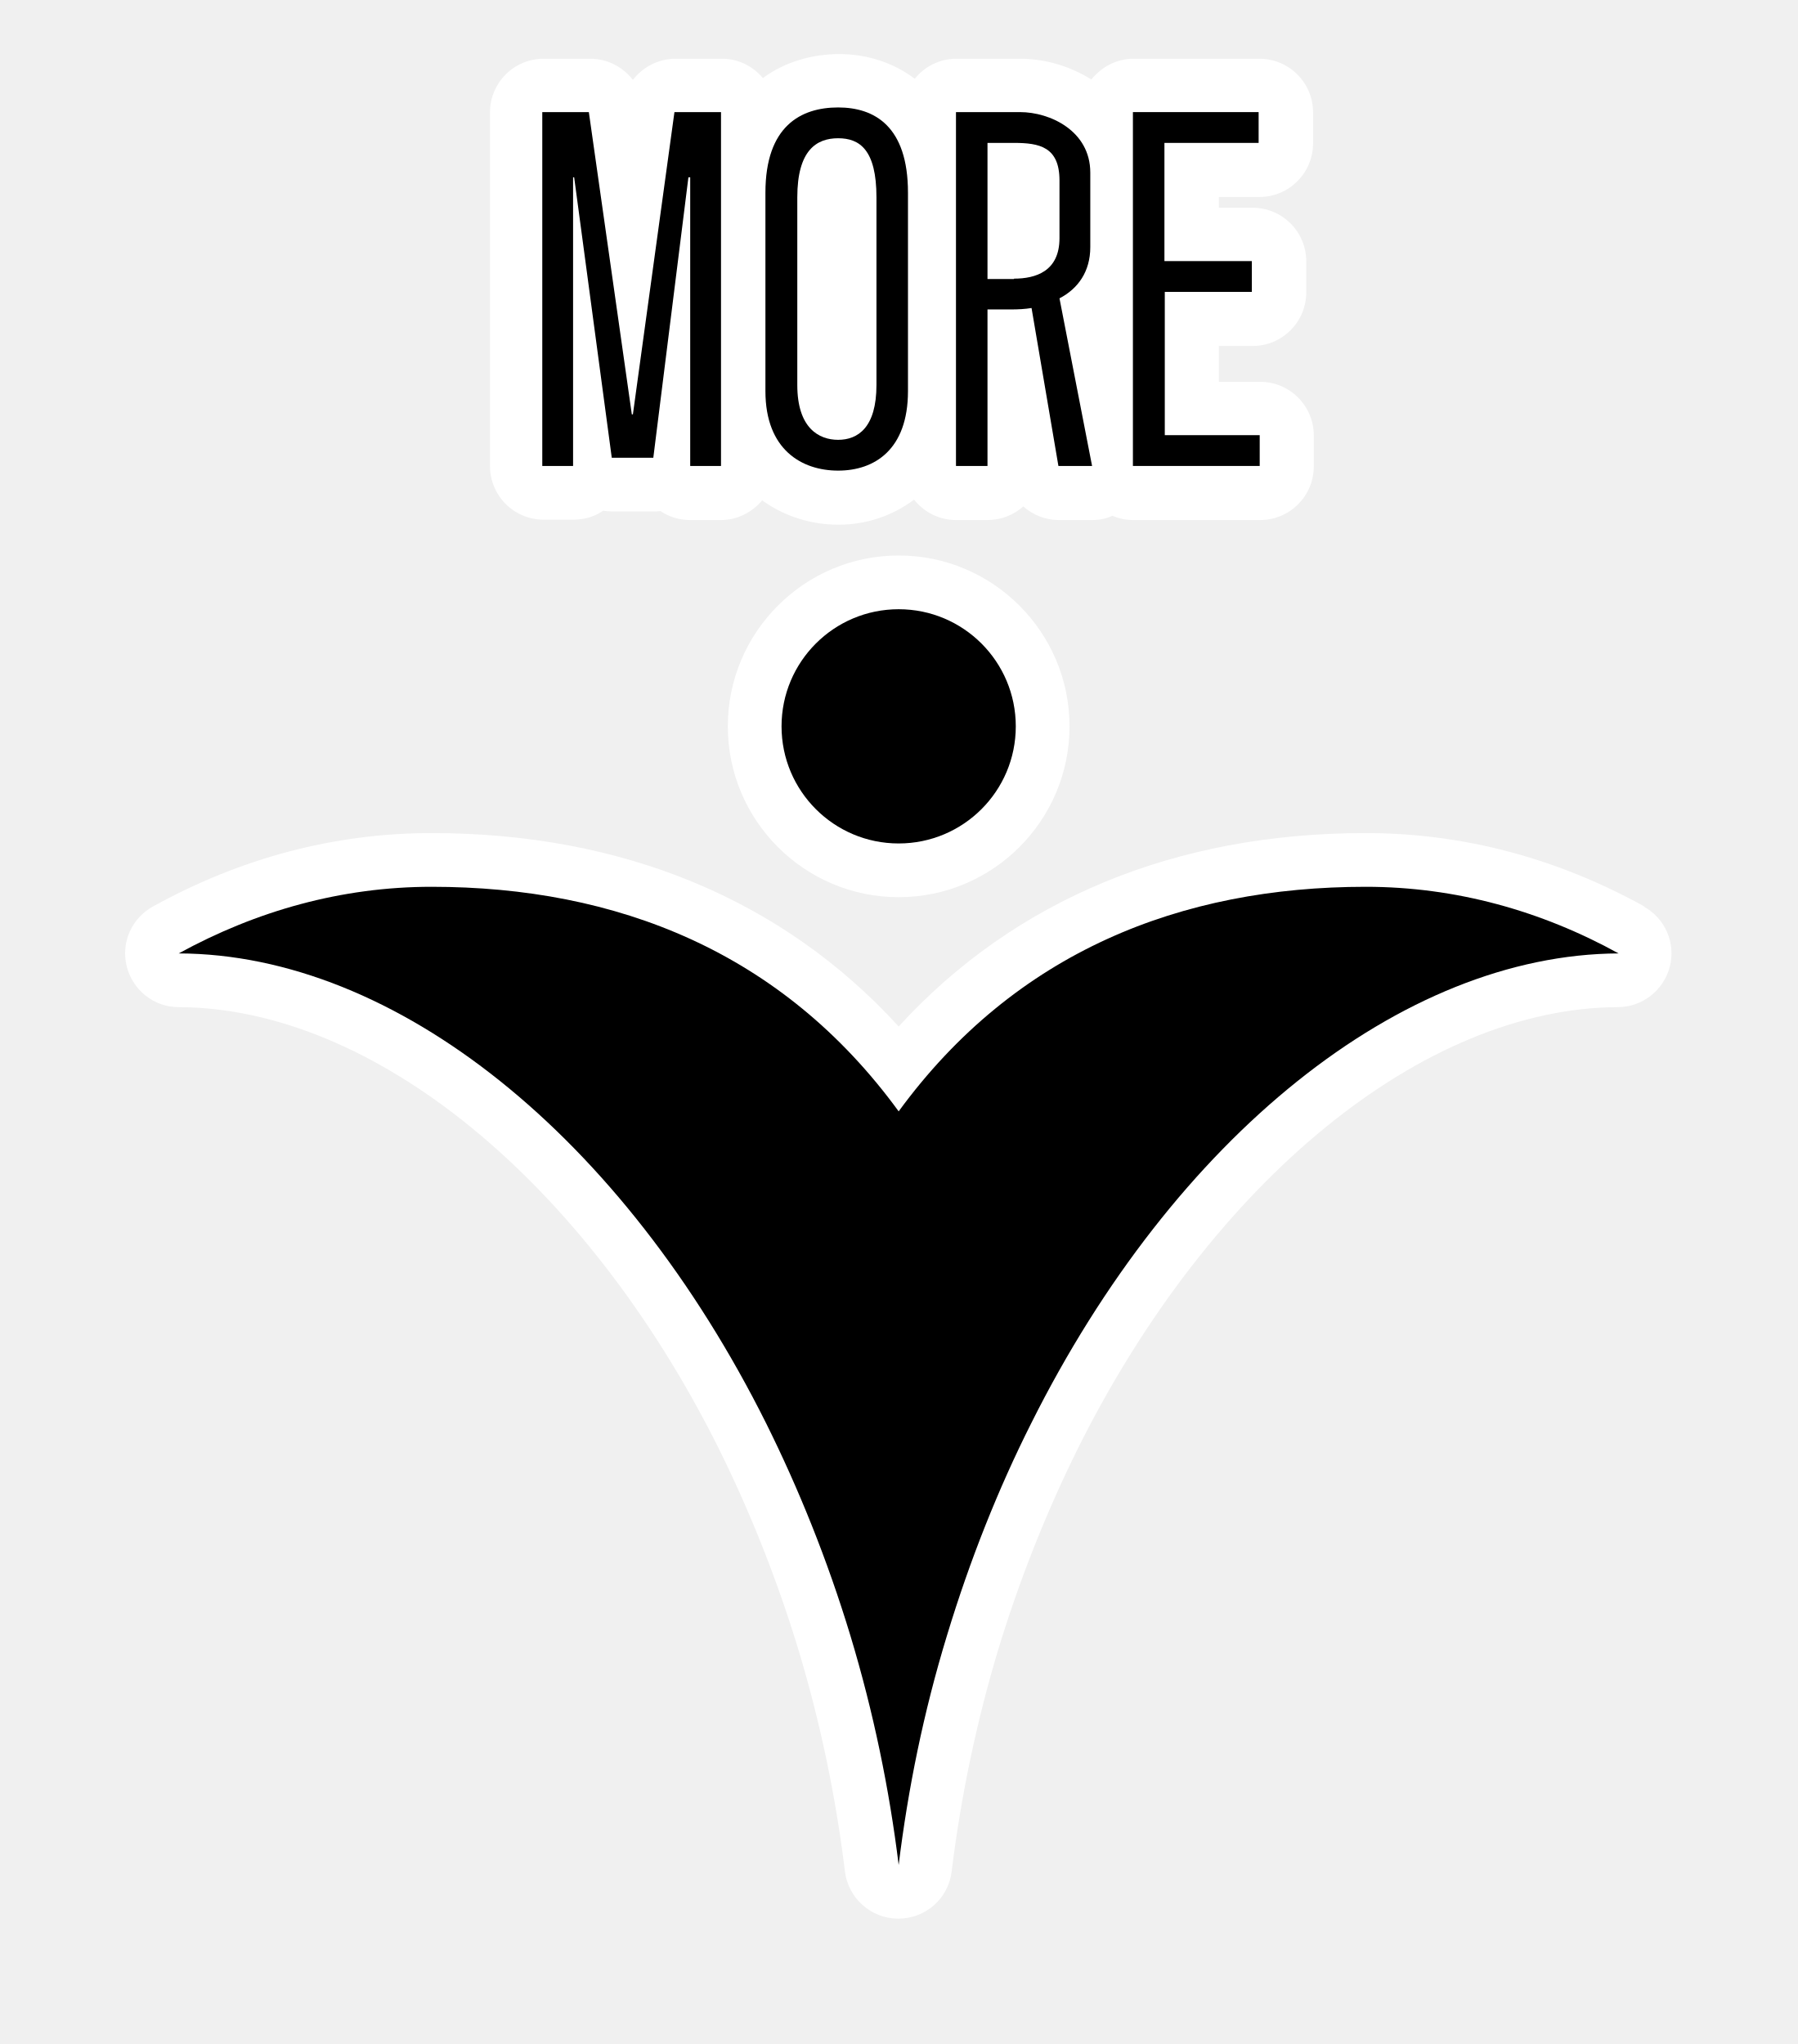
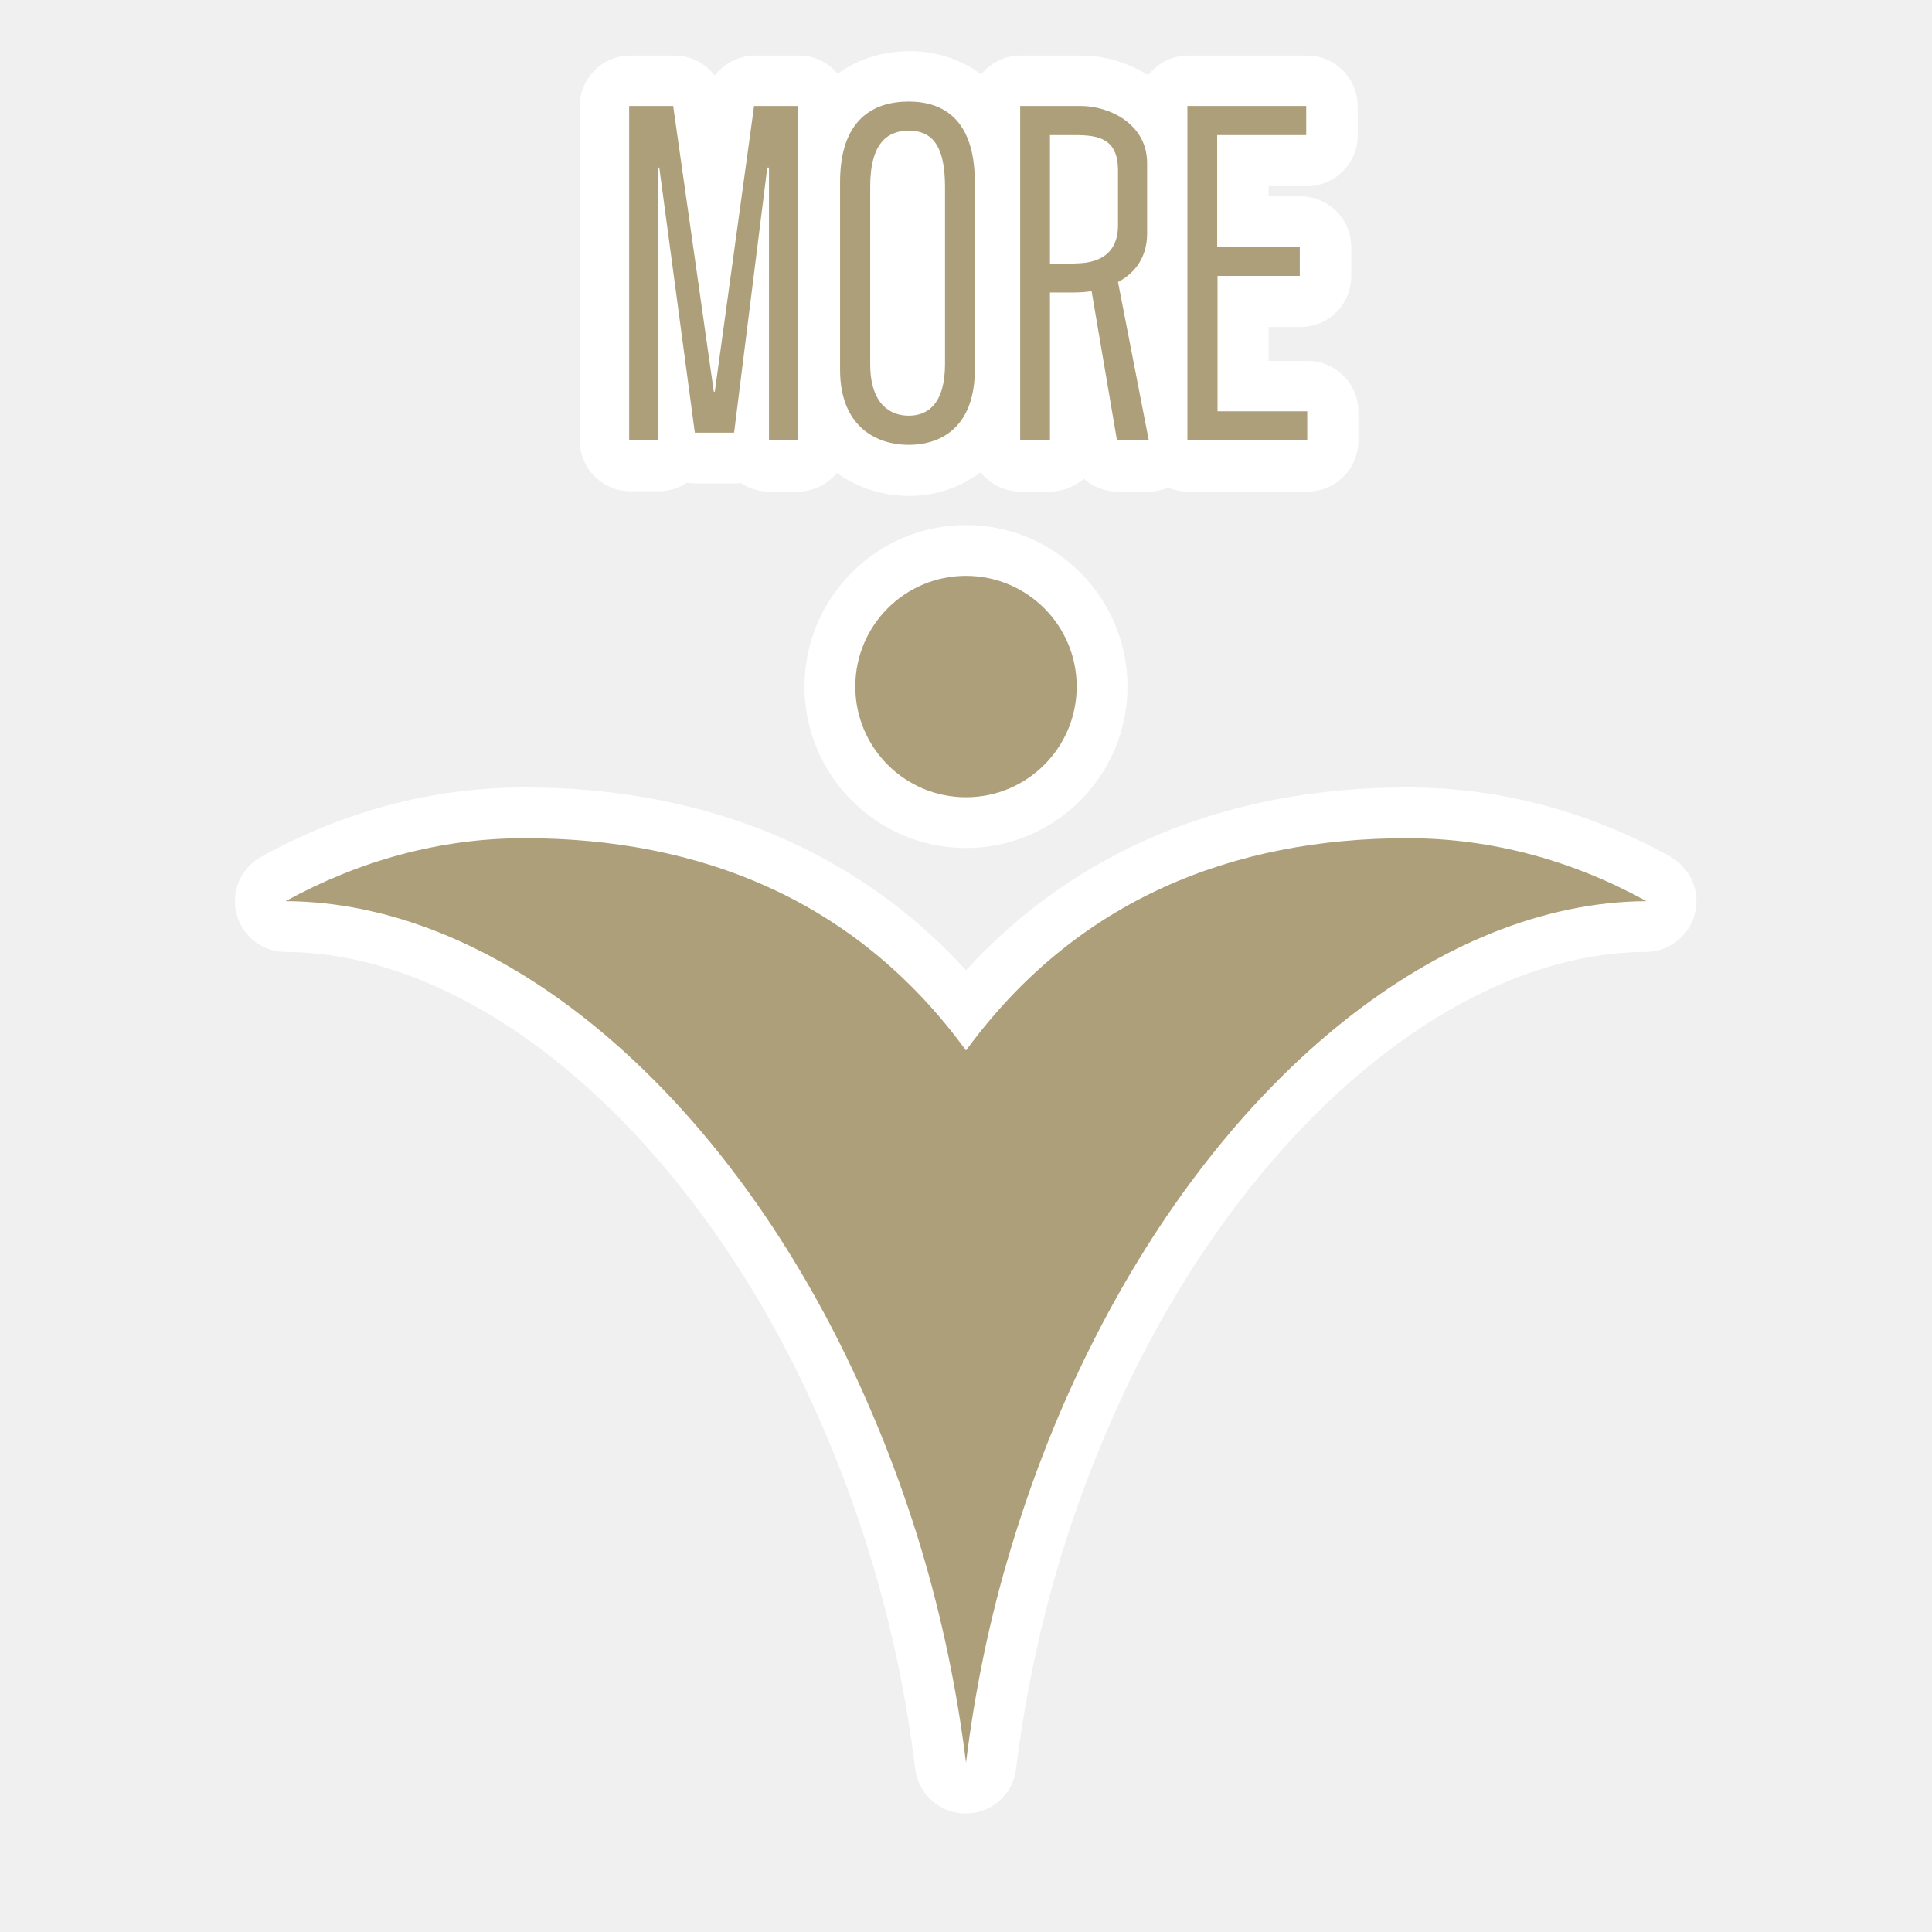
- <svg xmlns="http://www.w3.org/2000/svg" viewBox="0 0 50.18 57.07">
-   <defs>
-     <style>
-       .cls-1 {
-         fill: #fff;
-       }
-     </style>
-   </defs>
-   <g id="_圖層_3_拷貝" data-name="圖層 3 拷貝">
+ <svg xmlns="http://www.w3.org/2000/svg" version="1.1" id="圖層_1" x="0px" y="0px" width="2551.18px" height="2551.18px" viewBox="0 0 2551.18 2551.18" enable-background="new 0 0 2551.18 2551.18" xml:space="preserve">
+   <g id="_圖層_3_拷貝">
    <g>
-       <path class="cls-1" d="M25.09,15.51c-2.63,0-4.77,2.14-4.77,4.77s2.14,4.77,4.77,4.77,4.77-2.14,4.77-4.77-2.14-4.77-4.77-4.77Zm0,6.53c-.97,0-1.77-.79-1.77-1.77s.79-1.77,1.77-1.77,1.77,.79,1.77,1.77-.79,1.77-1.77,1.77Z" />
-       <path class="cls-1" d="M45.91,25.31c-2.46-1.36-5.08-2.05-7.78-2.05-5.33,0-9.8,1.86-13.04,5.4-3.23-3.54-7.7-5.4-13.04-5.4-2.7,0-5.32,.69-7.78,2.05-.6,.33-.9,1.02-.73,1.68s.76,1.13,1.45,1.13c5.43,.02,11.34,4.85,15.06,12.29,.89,1.79,1.65,3.7,2.25,5.68,.59,1.96,1.03,4.03,1.29,6.16,.09,.75,.73,1.32,1.49,1.32s1.4-.56,1.49-1.32c.26-2.12,.7-4.19,1.29-6.16,.6-1.98,1.36-3.89,2.25-5.68,3.72-7.44,9.63-12.27,15.06-12.29,.68,0,1.28-.47,1.45-1.13s-.13-1.35-.73-1.68Zm-18.46,13.76c-.93,1.85-1.72,3.83-2.35,5.87-.63-2.04-1.42-4.01-2.35-5.87-3.09-6.17-7.48-10.67-12.17-12.72,.49-.06,.99-.09,1.49-.09,5.11,0,9.09,1.9,11.82,5.66,.56,.78,1.86,.78,2.42,0,2.74-3.75,6.71-5.66,11.82-5.66,.5,0,1,.03,1.49,.09-4.7,2.05-9.09,6.54-12.17,12.72Z" />
-       <path class="cls-1" d="M15.15,14.51h.86c.31,0,.6-.09,.83-.25,.08,.01,.16,.02,.24,.02h1.16c.07,0,.14,0,.2-.01,.24,.16,.52,.25,.83,.25h.86c.46,0,.87-.22,1.15-.55,.62,.45,1.37,.68,2.13,.68s1.5-.24,2.11-.7c.27,.34,.69,.57,1.17,.57h.88c.38,0,.73-.14,1-.38,.27,.24,.62,.38,.99,.38h.94c.2,0,.39-.04,.56-.12,.18,.08,.37,.12,.58,.12h3.54c.83,0,1.5-.67,1.5-1.5v-.86c0-.83-.67-1.5-1.5-1.5h-1.15v-1h.94c.83,0,1.5-.67,1.5-1.5v-.86c0-.83-.67-1.5-1.5-1.5h-.94v-.3h1.13c.83,0,1.5-.67,1.5-1.5v-.86c0-.83-.67-1.5-1.5-1.5h-3.51c-.48,0-.9,.23-1.18,.58-.59-.37-1.29-.58-1.98-.58h-1.79c-.47,0-.89,.22-1.16,.56-.62-.47-1.37-.69-2.11-.69s-1.51,.21-2.13,.67c-.28-.33-.68-.54-1.14-.54h-1.3c-.48,0-.91,.23-1.19,.59-.28-.36-.71-.59-1.19-.59h-1.3c-.83,0-1.5,.67-1.5,1.5V13.01c0,.83,.67,1.5,1.5,1.5Z" />
+       <path fill="#FFFFFF" d="M1275.59,693.338c-117.568,0-213.232,95.664-213.232,213.231c0,117.568,95.664,213.231,213.232,213.231    c117.567,0,213.231-95.663,213.231-213.231C1488.822,789.002,1393.157,693.338,1275.59,693.338z M1275.59,985.246    c-43.362,0-79.124-35.315-79.124-79.124s35.315-79.123,79.124-79.123s79.123,35.314,79.123,79.123    S1319.399,985.246,1275.59,985.246z" />
+       <path fill="#FFFFFF" d="M2206.299,1131.424c-109.969-60.796-227.09-91.641-347.787-91.641    c-238.265,0-438.086,83.147-582.922,241.395c-144.39-158.247-344.211-241.395-582.923-241.395    c-120.697,0-237.818,30.845-347.786,91.641c-26.822,14.752-40.232,45.597-32.634,75.101c7.6,29.504,33.975,50.514,64.819,50.514    c242.735,0.895,506.928,216.808,673.222,549.396c39.785,80.018,73.759,165.399,100.581,253.911    c26.375,87.617,46.044,180.151,57.666,275.368c4.023,33.527,32.633,59.008,66.607,59.008c33.974,0,62.584-25.034,66.606-59.008    c11.623-94.77,31.292-187.304,57.667-275.368c26.821-88.512,60.795-173.894,100.58-253.911    c166.295-332.588,430.487-548.501,673.223-549.396c30.397,0,57.219-21.01,64.818-50.514s-5.811-60.349-32.633-75.101H2206.299z     M1381.088,1746.532c-41.574,82.7-76.889,171.211-105.052,262.404c-28.162-91.193-63.478-179.258-105.051-262.404    c-138.132-275.815-334.376-476.978-544.031-568.618c21.904-2.682,44.256-4.022,66.606-4.022    c228.431,0,406.348,84.935,528.386,253.017c25.033,34.868,83.146,34.868,108.181,0    c122.484-167.635,299.954-253.017,528.385-253.017c22.352,0,44.703,1.341,66.607,4.022    C1715.017,1269.555,1518.772,1470.27,1381.088,1746.532z" />
+       <path fill="#FFFFFF" d="M831.245,648.636h38.444c13.857,0,26.821-4.023,37.104-11.176c3.576,0.447,7.152,0.894,10.729,0.894    h51.854c3.13,0,6.259,0,8.94-0.446c10.729,7.152,23.246,11.175,37.104,11.175h38.444c20.563,0,38.892-9.834,51.408-24.586    c27.716,20.116,61.242,30.397,95.217,30.397c33.974,0,67.054-10.729,94.322-31.292c12.069,15.199,30.845,25.48,52.302,25.48    h39.339c16.987,0,32.633-6.258,44.702-16.986c12.07,10.729,27.716,16.986,44.256,16.986h42.021c8.94,0,17.435-1.788,25.033-5.364    c8.047,3.576,16.54,5.364,25.928,5.364h158.247c37.104,0,67.055-29.95,67.055-67.054v-38.444    c0-37.103-29.951-67.054-67.055-67.054h-51.408v-44.703h42.021c37.103,0,67.054-29.95,67.054-67.054v-38.444    c0-37.103-29.951-67.054-67.054-67.054h-42.021v-13.411h50.515c37.103,0,67.054-29.95,67.054-67.054v-38.444    c0-37.103-29.951-67.054-67.054-67.054h-156.906c-21.458,0-40.232,10.281-52.749,25.927    c-26.375-16.54-57.667-25.927-88.512-25.927h-80.018c-21.01,0-39.785,9.834-51.855,25.033    c-27.715-21.01-61.242-30.845-94.322-30.845s-67.501,9.388-95.217,29.951c-12.517-14.751-30.397-24.139-50.961-24.139h-58.113    c-21.457,0-40.68,10.281-53.196,26.375c-12.517-16.093-31.738-26.375-53.196-26.375h-58.113    c-37.103,0-67.054,29.951-67.054,67.054v441.215c0,37.104,29.951,67.055,67.054,67.055H831.245z" />
    </g>
  </g>
-   <g id="_圖層_3_拷貝_2" data-name="圖層 3 拷貝 2">
+   <g id="_圖層_3_拷貝_2">
    <g>
-       <circle cx="25.09" cy="20.28" r="3.27" />
-       <path d="M38.13,24.76c-5.15,0-9.78,1.81-13.04,6.27-3.25-4.46-7.88-6.27-13.04-6.27-2.51,0-4.89,.67-7.06,1.86,6.06,.02,12.4,5.11,16.4,13.12,.91,1.83,1.71,3.81,2.35,5.92,.65,2.15,1.09,4.3,1.35,6.41,.26-2.11,.69-4.25,1.35-6.41,.64-2.11,1.43-4.09,2.35-5.92,4-8,10.34-13.09,16.4-13.12-2.16-1.19-4.55-1.86-7.06-1.86Z" />
+       <circle fill="#AD9F79" cx="1275.59" cy="906.569" r="146.178" />
+       <path fill="#AD9F79" d="M1858.512,1106.837c-230.219,0-437.191,80.912-582.922,280.286    c-145.284-199.374-352.258-280.286-582.923-280.286c-112.204,0-218.596,29.951-315.601,83.147    c270.898,0.894,554.313,228.431,733.123,586.499c40.68,81.806,76.441,170.316,105.051,264.64    c29.058,96.11,48.727,192.221,60.35,286.544c11.622-94.323,30.845-189.986,60.348-286.544    c28.61-94.323,63.926-182.834,105.052-264.64c178.811-357.621,462.226-585.158,733.123-586.499    C2077.555,1136.788,1970.716,1106.838,1858.512,1106.837L1858.512,1106.837z" />
    </g>
    <g>
-       <path d="M19.27,4.95h-.05l-.98,7.83h-1.16l-1.05-7.83h-.03V13.01h-.86V3.13h1.3l1.2,8.44h.03l1.16-8.44h1.3V13.01h-.86V4.95Z" />
-       <path d="M23.4,3c1.01,0,1.95,.52,1.95,2.38v5.54c0,1.64-.94,2.22-1.95,2.22s-2.03-.58-2.03-2.22V5.38c0-1.86,.99-2.38,2.03-2.38Zm0,9.28c.55,0,1.07-.34,1.07-1.53V5.51c0-1.33-.47-1.65-1.07-1.65s-1.14,.33-1.14,1.65v5.24c0,1.2,.6,1.53,1.14,1.53Z" />
-       <path d="M30.49,13.01h-.94l-.75-4.41c-.18,.03-.38,.04-.57,.04h-.66v4.37h-.88V3.13h1.79c.83,0,1.96,.52,1.96,1.69v2.08c0,.68-.34,1.16-.86,1.43l.91,4.68Zm-2.18-5.23c.6,0,1.27-.2,1.27-1.13v-1.61c0-.94-.56-1.05-1.27-1.05h-.74v3.8h.74Z" />
-       <path d="M34.96,8.15h-2.44v4h2.65v.86h-3.54V3.13h3.51v.86h-2.63v3.3h2.44v.86Z" />
+       <path fill="#AD9F79" d="M1015.42,221.278h-2.235L969.376,571.3h-51.854l-46.938-350.021h-1.342v360.303h-38.444V139.919h58.114    l53.643,377.291h1.342l51.854-377.291h58.113v441.662h-38.444V221.278L1015.42,221.278z" />
+       <path fill="#AD9F79" d="M1200.042,134.108c45.149,0,87.17,23.246,87.17,106.392v247.653c0,73.312-42.021,99.239-87.17,99.239    s-90.747-25.928-90.747-99.239V240.5C1109.295,157.354,1153.551,134.108,1200.042,134.108z M1200.042,548.948    c24.587,0,47.832-15.199,47.832-68.395V246.312c0-59.455-21.011-73.759-47.832-73.759s-50.961,14.752-50.961,73.759v234.242    C1149.081,534.196,1175.903,548.948,1200.042,548.948z" />
+       <path fill="#AD9F79" d="M1516.984,581.581h-42.021l-33.527-197.138c-8.046,1.341-16.986,1.788-25.48,1.788h-29.503v195.35h-39.339    V139.919h80.018c37.104,0,87.617,23.245,87.617,75.547v92.981c0,30.398-15.198,51.855-38.443,63.925L1516.984,581.581z     M1419.531,347.787c26.822,0,56.773-8.94,56.773-50.514v-71.971c0-42.021-25.034-46.938-56.773-46.938h-33.079v169.87h33.079    V347.787z" />
+       <path fill="#AD9F79" d="M1716.805,364.327h-109.074v178.81h118.462v38.444h-158.248V139.919h156.906v38.444h-117.567v147.519    h109.074v38.444H1716.805z" />
    </g>
  </g>
</svg>
